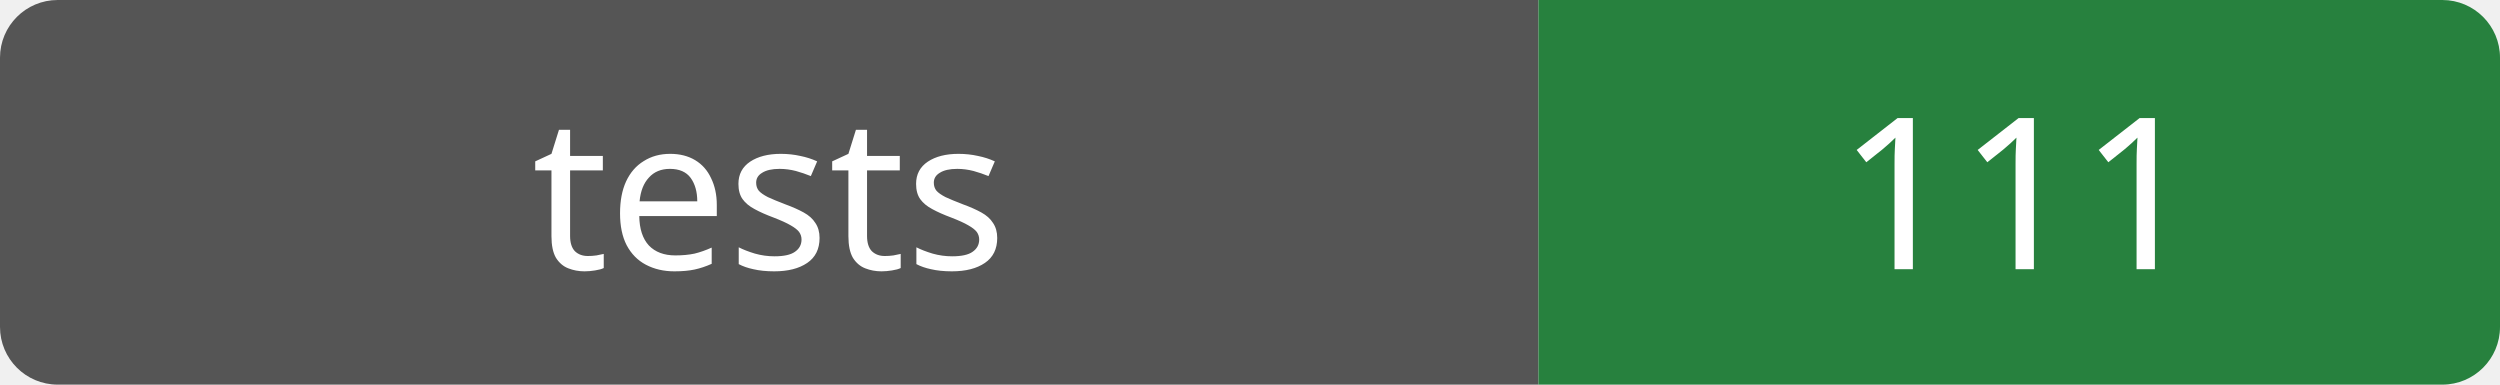
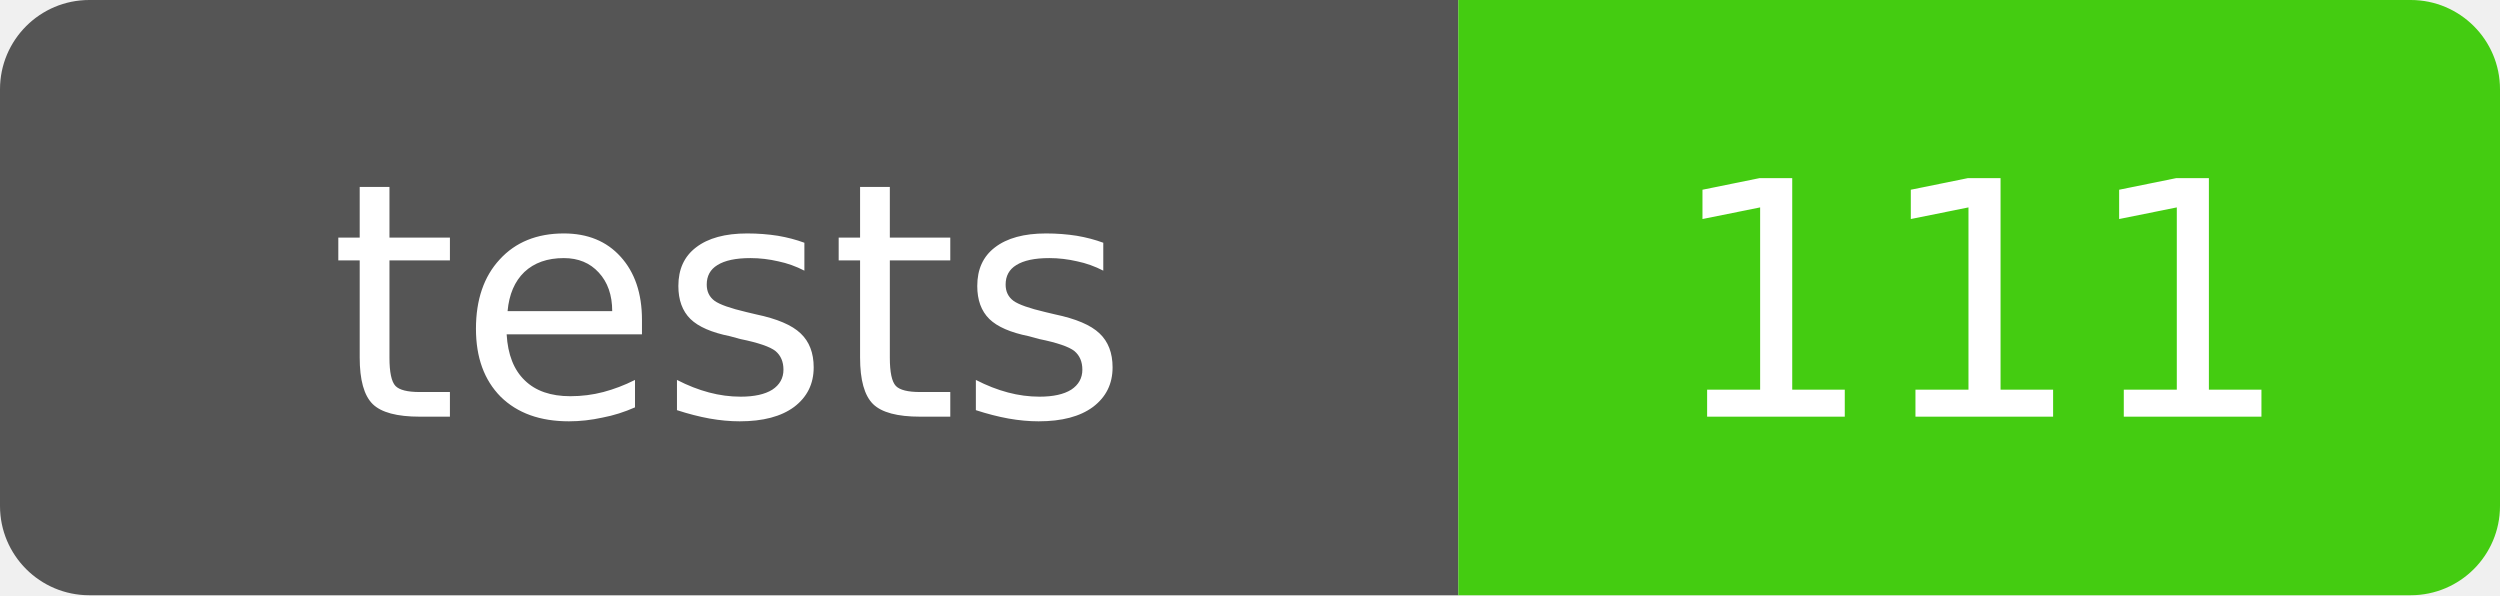
- <svg xmlns="http://www.w3.org/2000/svg" width="130" height="20" role="img" aria-label="tests: 111">
+ <svg xmlns="http://www.w3.org/2000/svg" width="84" height="20" role="img" aria-label="tests: 111">
  <clipPath id="r">
-     <rect width="130" height="20" rx="3" />
+     <rect width="84" height="20" rx="3" />
  </clipPath>
  <g clip-path="url(#r)">
-     <path fill="#555" d="M0 0h80v20H0z" />
-     <path fill="#27813e" d="M80 0h50v20H80z" />
+     <path fill="#555" d="M0 0h49v20H0z" />
+     <path fill="#4c1" d="M49 0h35v20H49z" />
  </g>
-   <g fill="white" text-anchor="middle" font-family="Verdana,sans-serif" font-size="11">
-     <text x="40" y="14">tests</text>
-     <text x="105" y="14">111</text>
+   <g fill="#fff" text-anchor="middle" font-family="Verdana,DejaVu Sans,sans-serif" font-size="11">
+     <text x="24.5" y="14">tests</text>
+     <text x="66.5" y="14">111</text>
  </g>
</svg>
